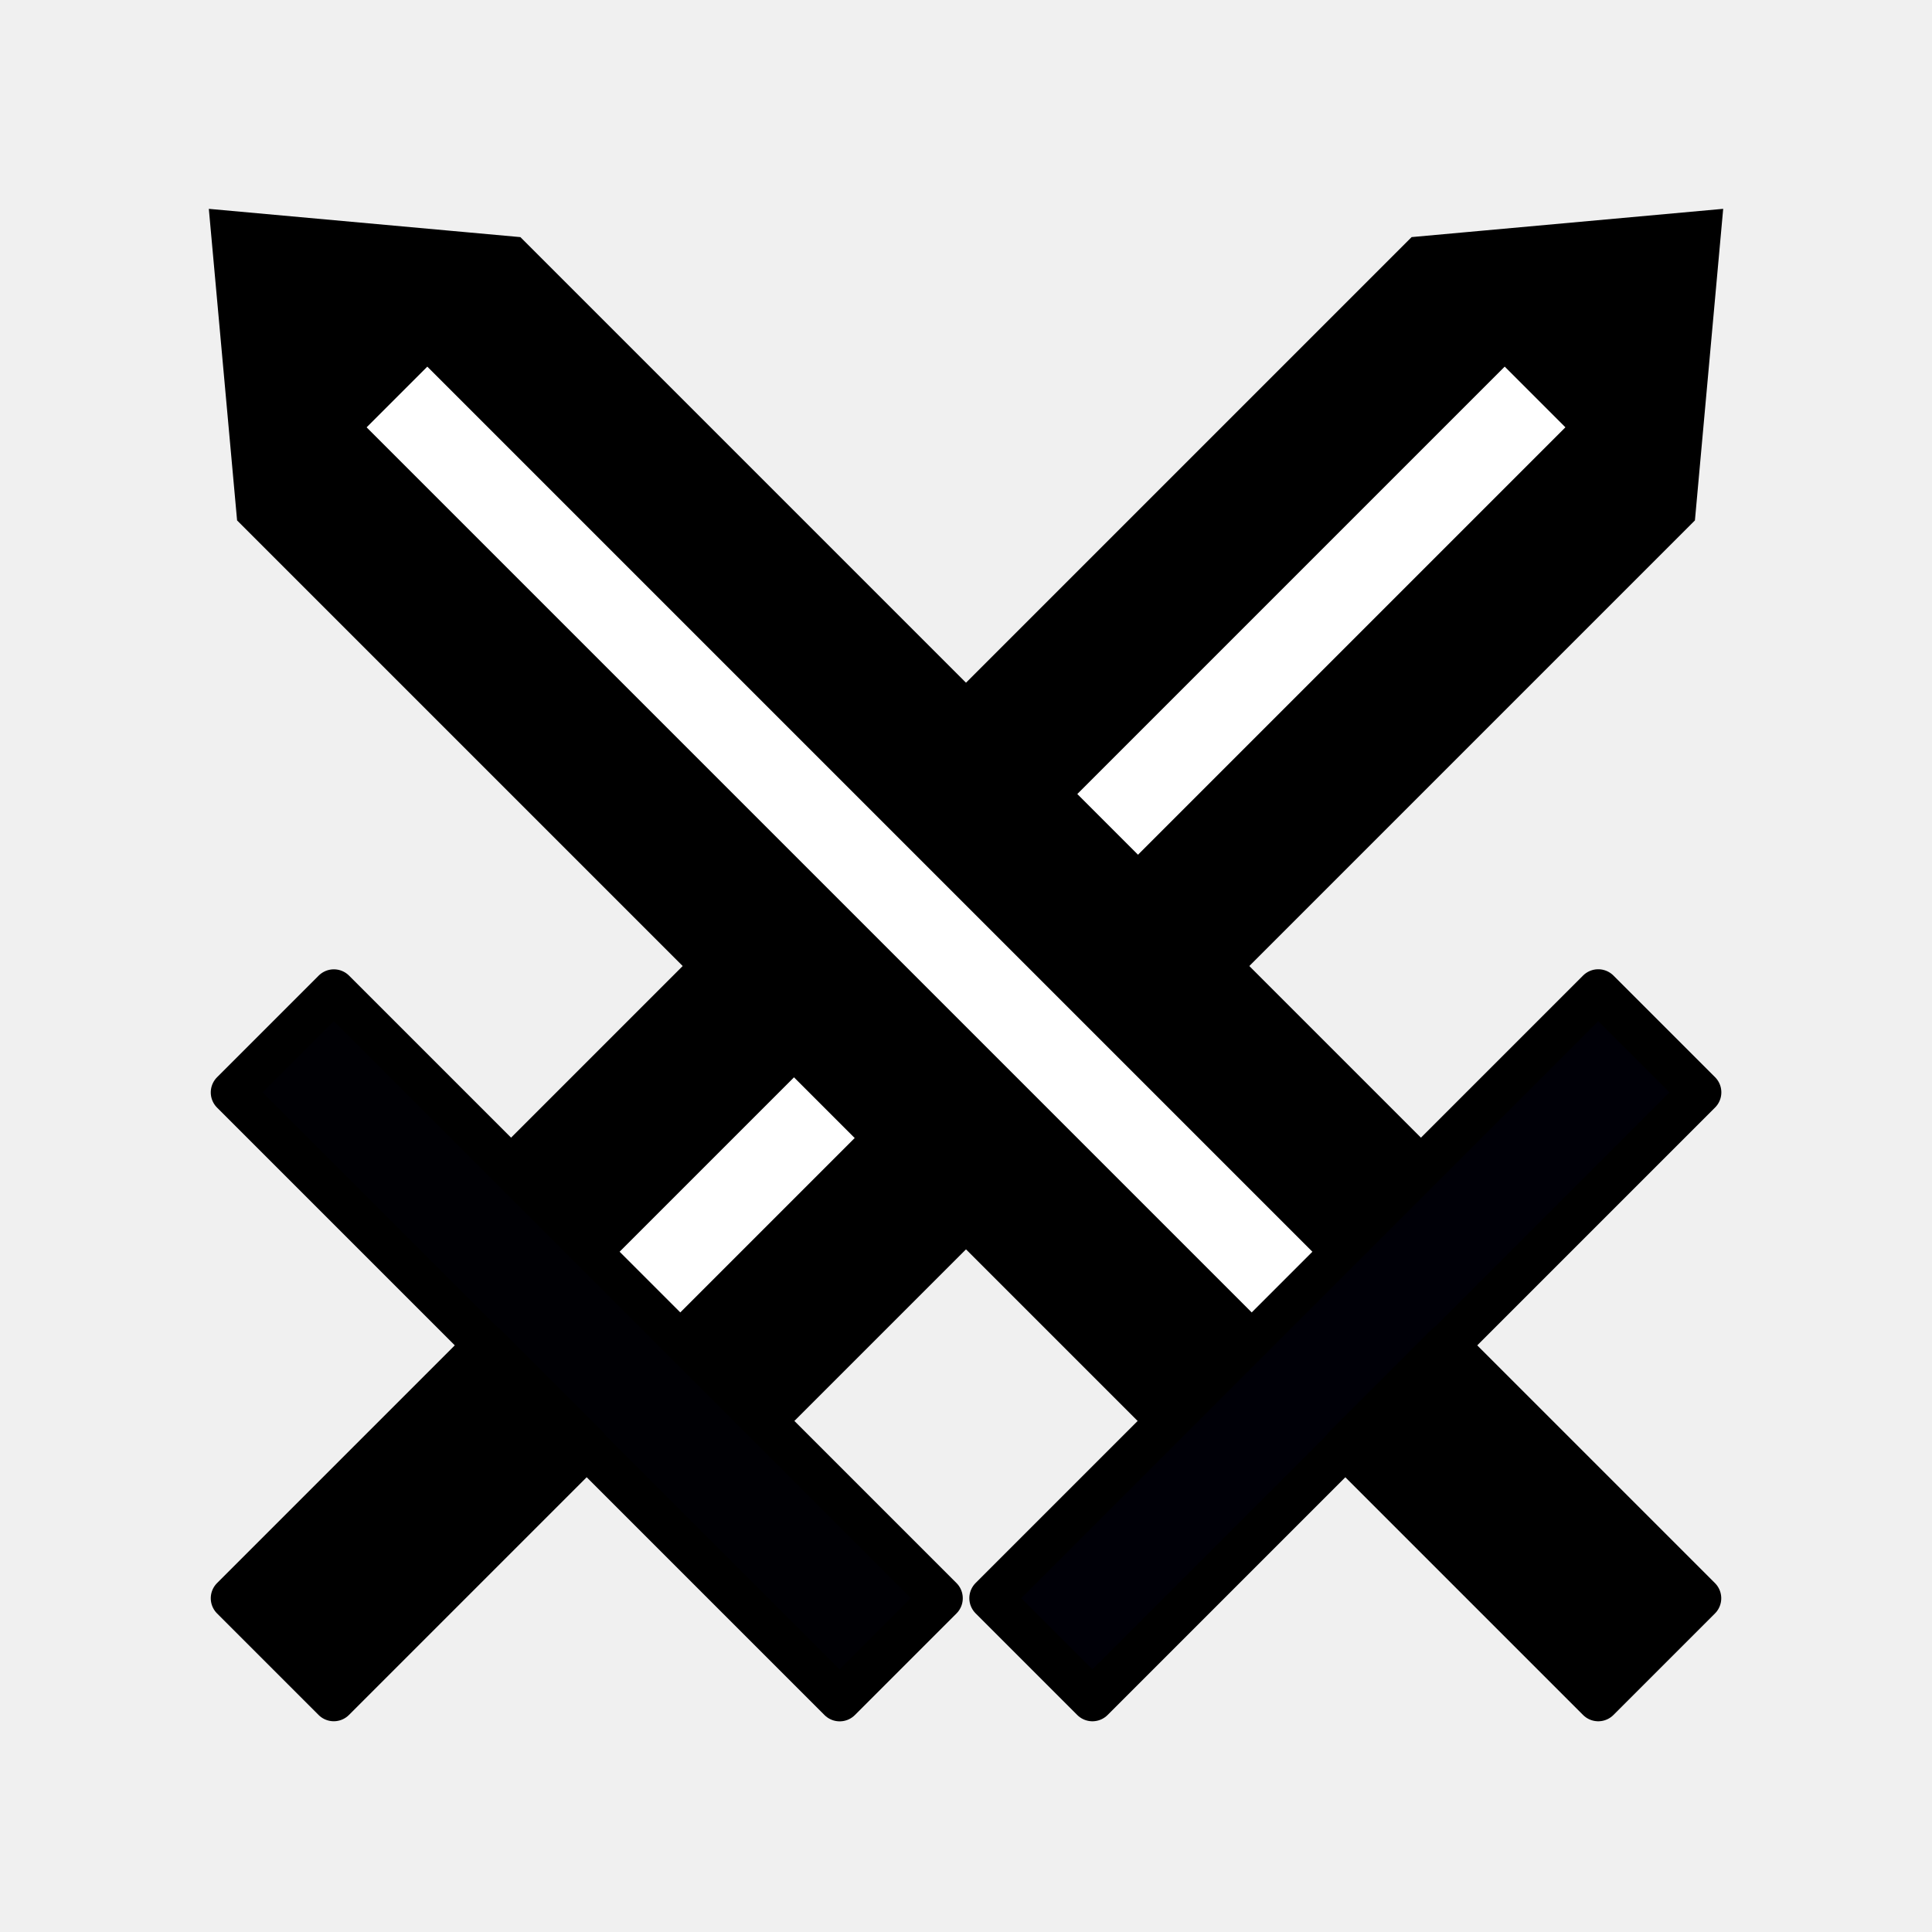
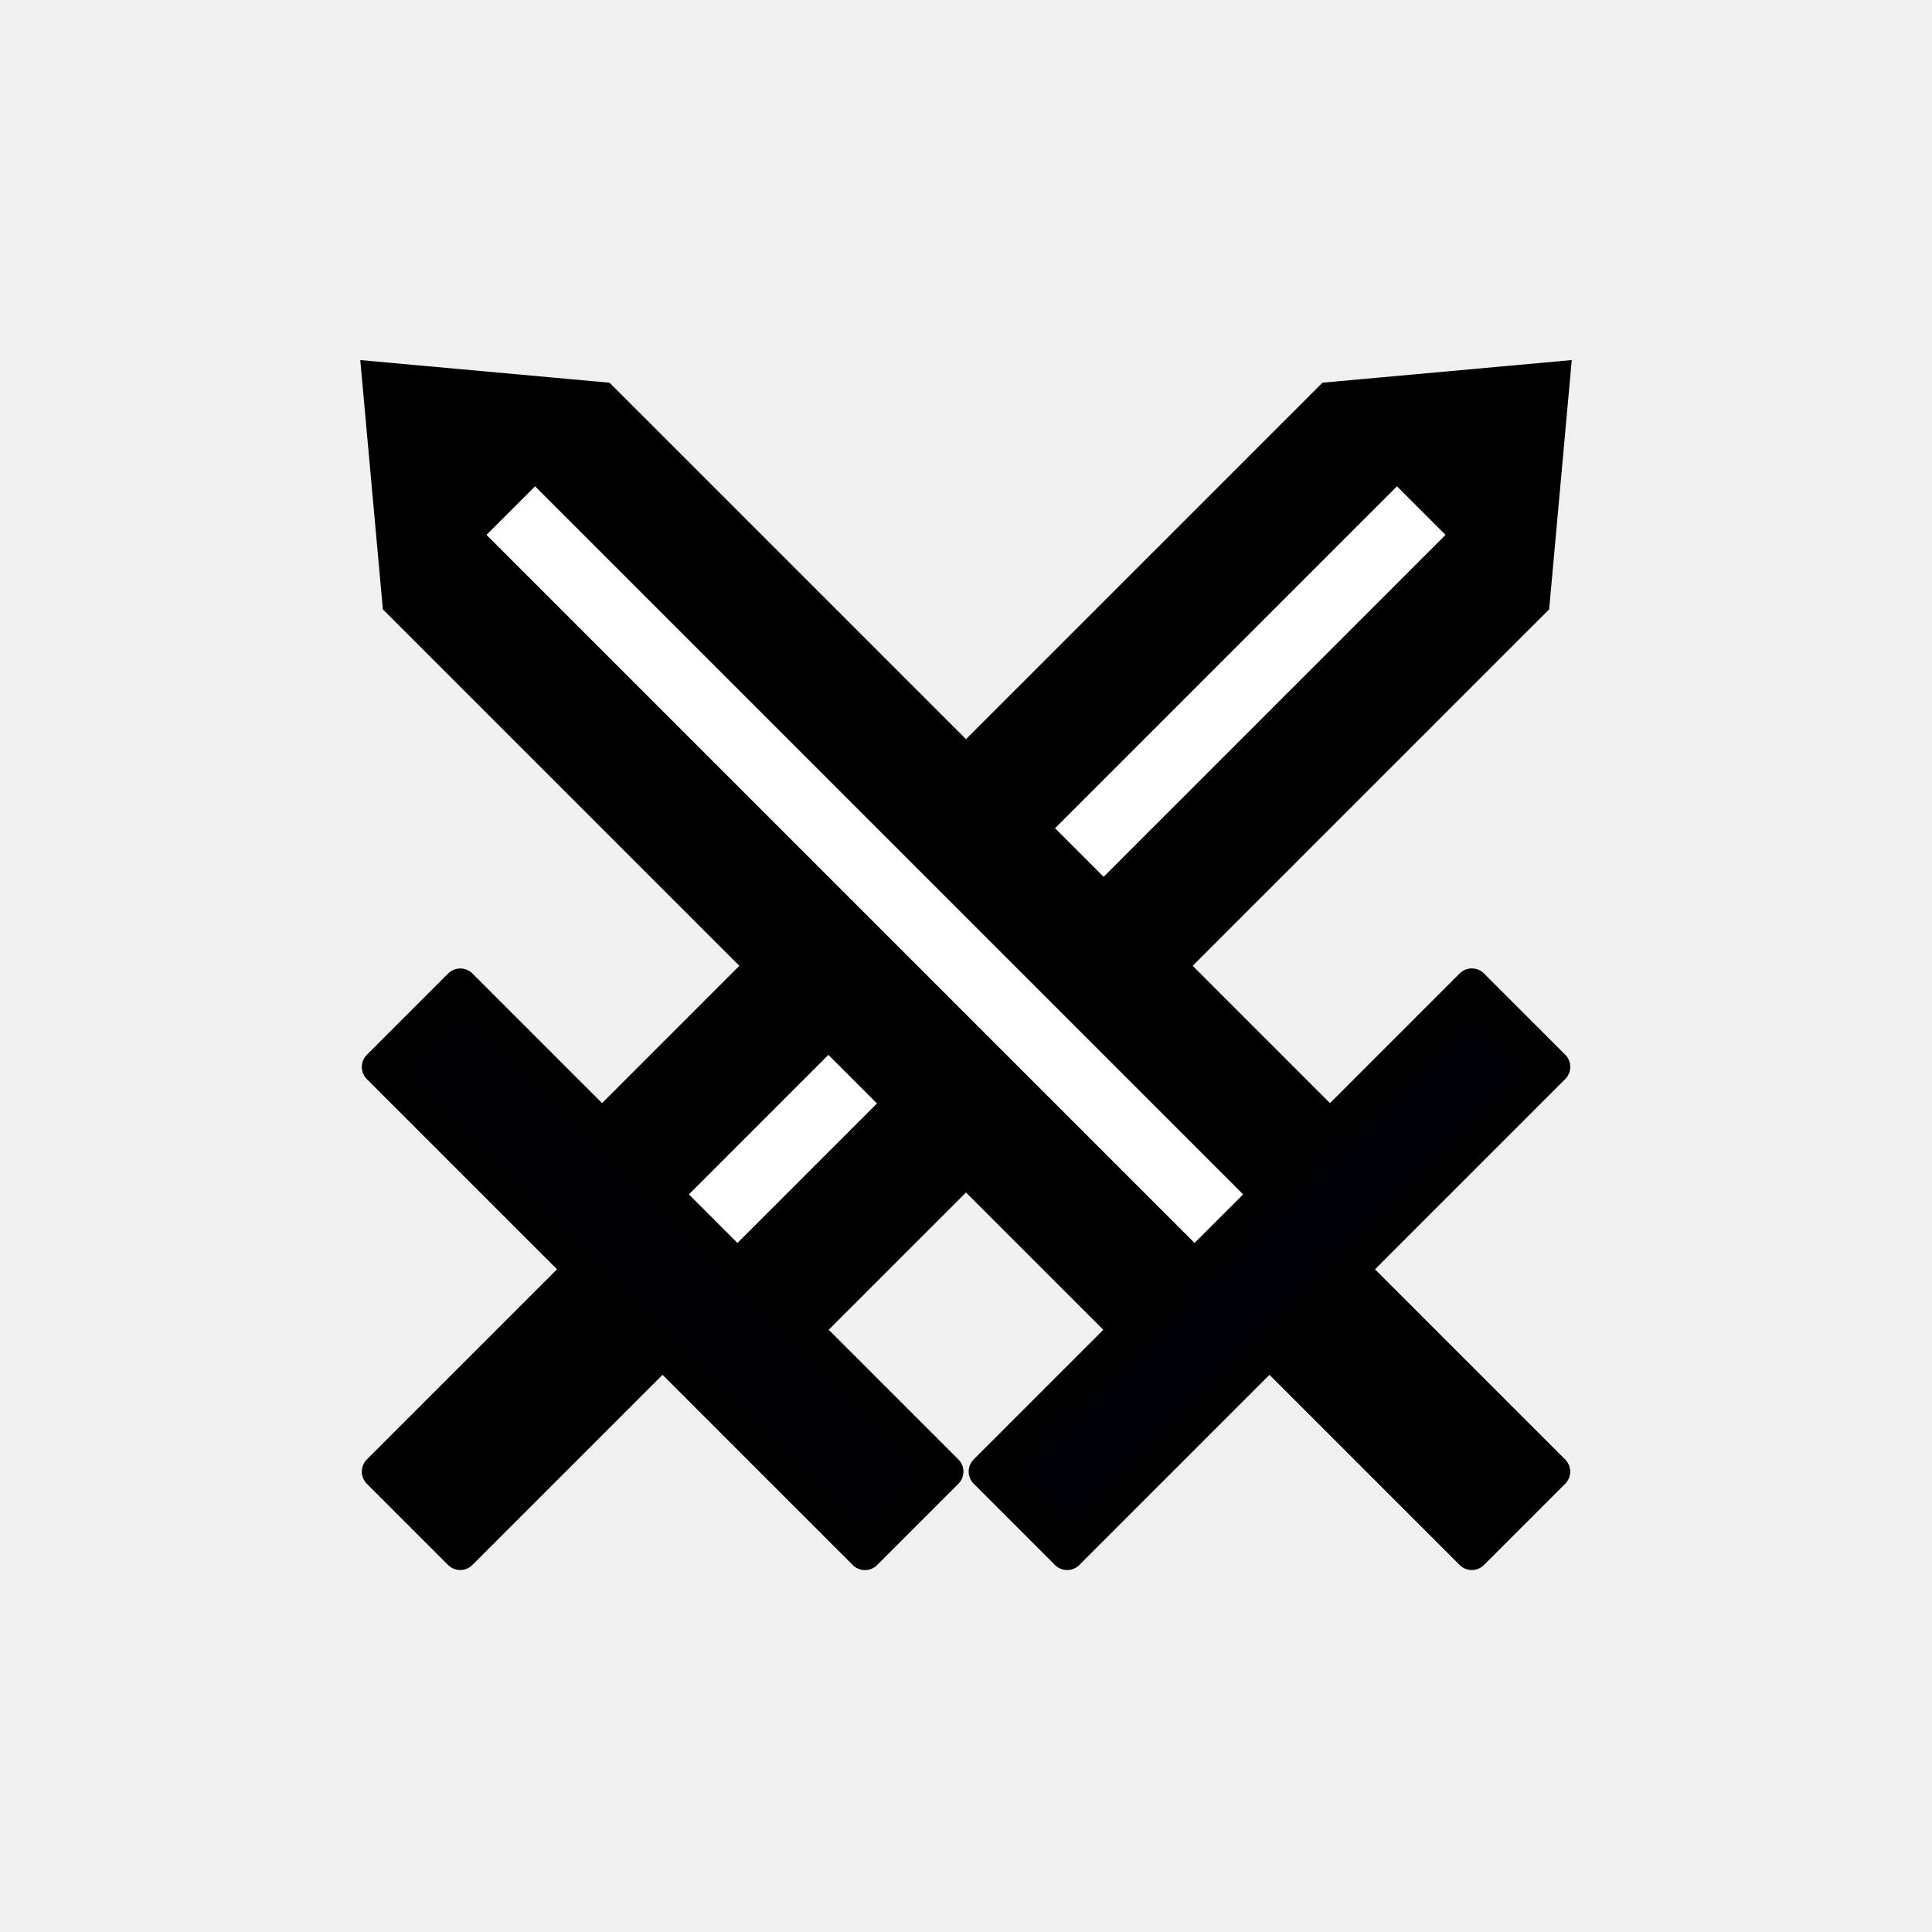
<svg xmlns="http://www.w3.org/2000/svg" width="45" height="45" viewBox="0 0 11.906 11.906" version="1.1" id="svg5">
  <defs id="defs2" />
  <g id="layer1">
-     <g id="g6738" transform="matrix(0.589032,0.589032,-0.589032,0.589032,6.109388,-1.2163)" style="stroke-width:0.318;stroke-dasharray:none">
+     <g id="g6738" transform="matrix(0.4712256,0.4712256,-0.4712256,0.4712256,6.078135,0.2164029)" style="stroke-width:0.318;stroke-dasharray:none">
      <path style="fill:#000000;fill-opacity:1;stroke:#000000;stroke-width:0.318;stroke-linejoin:miter;stroke-dasharray:none;stroke-opacity:1" d="M 5.953,-1.455 4.63,0.132 V 9.657 H 7.276 V 0.132 Z" id="path2531" />
      <rect style="fill:#000004;fill-opacity:1;stroke:#000000;stroke-width:0.318;stroke-linejoin:round;stroke-dasharray:none;stroke-opacity:1" id="rect5222" width="6.355" height="1.063" x="2.776" y="9.655" />
      <path style="fill:#ffffff;fill-opacity:1;stroke:#ffffff;stroke-width:0.635;stroke-linejoin:round;stroke-dasharray:none;stroke-opacity:1" d="M 5.953,0.265 V 9.525" id="path5278" />
      <rect style="fill:#000000;fill-opacity:1;stroke:#000000;stroke-width:0.318;stroke-linejoin:round;stroke-dasharray:none;stroke-opacity:1" id="rect6732" width="1.062" height="2.65" x="5.422" y="10.714" />
    </g>
-     <g id="g6738-7" transform="matrix(0.589032,-0.589032,0.589032,0.589032,-1.2163,5.796862)" style="stroke-width:0.318;stroke-dasharray:none">
+     <g id="g6738-7" transform="matrix(0.4712256,-0.4712256,0.4712256,0.4712256,0.2175848,5.826932)" style="stroke-width:0.318;stroke-dasharray:none">
      <path style="fill:#000000;fill-opacity:1;stroke:#000000;stroke-width:0.318;stroke-linejoin:miter;stroke-dasharray:none;stroke-opacity:1" d="M 5.953,-1.455 4.63,0.132 V 9.657 H 7.276 V 0.132 Z" id="path2531-8" />
      <rect style="fill:#000007;fill-opacity:1;stroke:#000000;stroke-width:0.318;stroke-linejoin:round;stroke-dasharray:none;stroke-opacity:1" id="rect5222-8" width="6.355" height="1.063" x="2.776" y="9.655" />
      <path style="fill:#ffffff;fill-opacity:1;stroke:#ffffff;stroke-width:0.635;stroke-linejoin:round;stroke-dasharray:none;stroke-opacity:1" d="M 5.953,0.265 V 9.525" id="path5278-6" />
      <rect style="fill:#000000;fill-opacity:1;stroke:#000000;stroke-width:0.318;stroke-linejoin:round;stroke-dasharray:none;stroke-opacity:1" id="rect6732-6" width="1.062" height="2.65" x="5.422" y="10.714" />
    </g>
  </g>
</svg>
